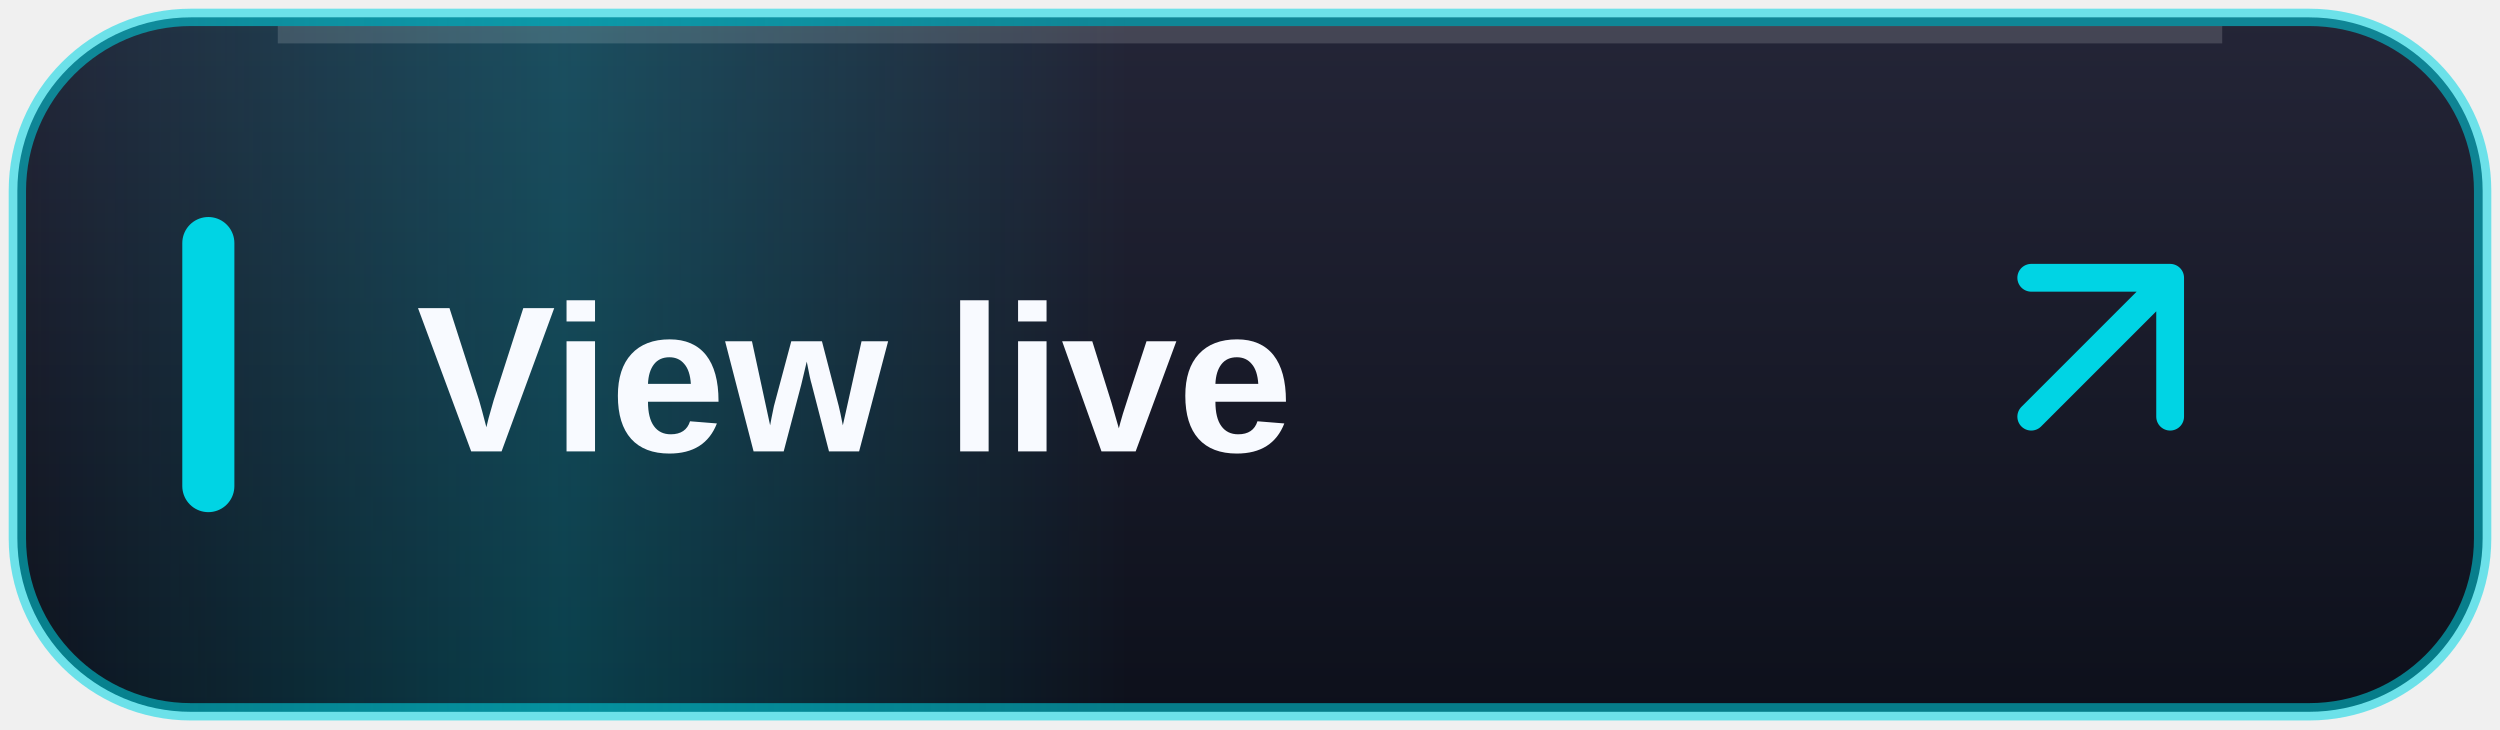
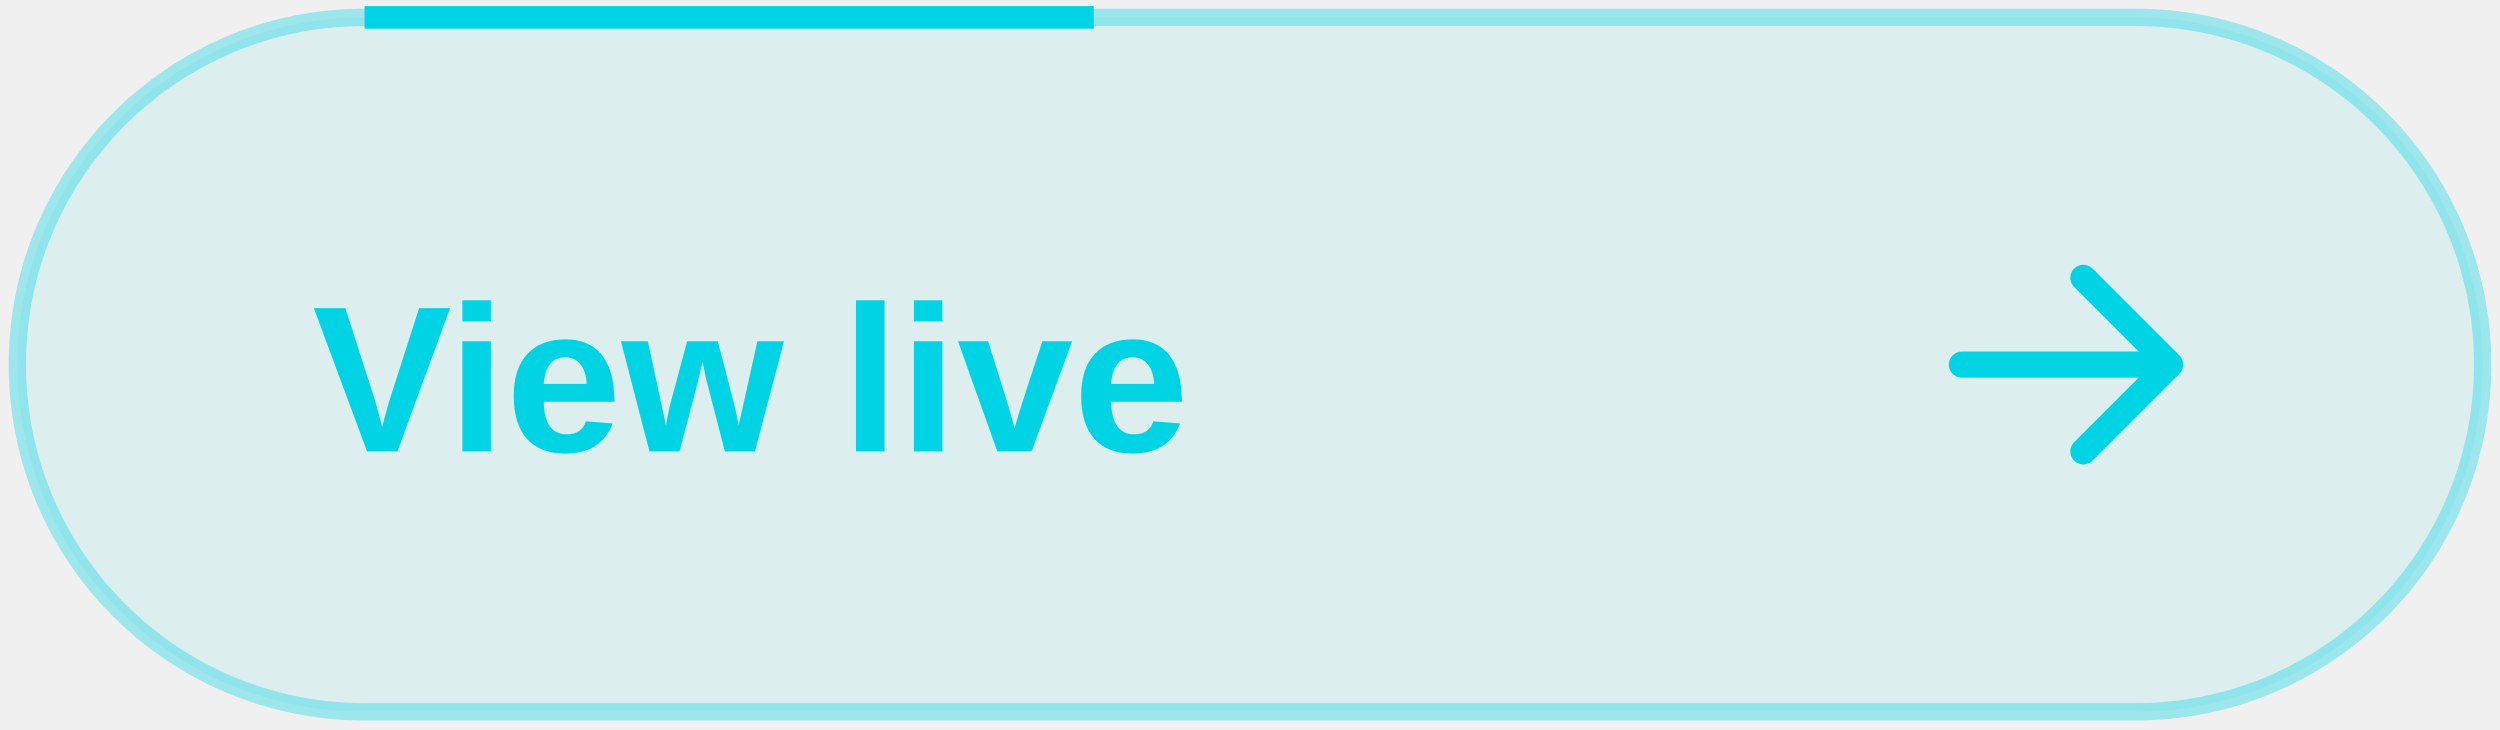
<svg xmlns="http://www.w3.org/2000/svg" width="144" height="42" viewBox="0 0 144 42" role="img">
-   <defs>
-     <linearGradient id="surface" x2="0" y2="1">
-       <stop stop-color="#242537" />
-       <stop offset="1" stop-color="#0D101B" />
-     </linearGradient>
-     <linearGradient id="sheen">
-       <stop stop-color="#00D4E4" stop-opacity="0" />
-       <stop offset=".5" stop-color="#00D4E4" stop-opacity=".24" />
-       <stop offset="1" stop-color="#00D4E4" stop-opacity="0" />
-     </linearGradient>
-     <clipPath id="clip">
-       <rect x="1" y="1" width="142" height="40" rx="10" />
-     </clipPath>
-   </defs>
-   <style>@keyframes sweep{0%,15%{transform:translateX(-70px)}65%,100%{transform:translateX(214px)}}@keyframes edge{0%,100%{stroke-opacity:.35}50%{stroke-opacity:.85}}@keyframes arrow{0%,70%,100%{transform:translate(0,0)}82%{transform:translate(2px,-2px)}}.sweep{animation:sweep 6s ease-in-out infinite}.edge{animation:edge 6s ease-in-out infinite}.arrow{animation:arrow 6s ease-in-out infinite}@media(prefers-reduced-motion:reduce){*{animation:none!important}}</style>
-   <rect x="1" y="1" width="142" height="40" rx="10" fill="url(#surface)" stroke="#00D4E4" stroke-opacity=".55" class="edge" />
-   <g clip-path="url(#clip)">
-     <rect class="sweep" x="0" y="1" width="65" height="40" fill="url(#sheen)" />
-   </g>
-   <path d="M12 14v14" stroke="#00D4E4" stroke-width="3" stroke-linecap="round" />
-   <path d="M16 2H128" stroke="white" stroke-opacity=".15" />
-   <text x="24" y="26" font-family="Arial,Helvetica,sans-serif" font-size="12" font-weight="700" fill="#F8FAFF">View live</text>
-   <path class="arrow" d="M117 16h8v8m-8 0 8-8" stroke="#00D4E4" stroke-width="1.6" fill="none" stroke-linecap="round" stroke-linejoin="round" />
+   <style>@keyframes flow{to{stroke-dashoffset:-400}}@keyframes arrow{0%,60%,100%{transform:translateX(0)}75%{transform:translateX(3px)}}.edge{animation:flow 10s linear infinite}.arrow{animation:arrow 5s ease-in-out infinite}@media(prefers-reduced-motion:reduce){*{animation:none!important}}</style>
+   <rect x="1" y="1" width="142" height="40" rx="20" fill="#00D4E4" fill-opacity=".08" stroke="#00D4E4" stroke-opacity=".35" />
+   <rect class="edge" x="1" y="1" width="142" height="40" rx="20" fill="none" stroke="#00D4E4" stroke-width="1.3" stroke-dasharray="42 358" />
+   <text x="18" y="26" font-family="Segoe UI,Arial,sans-serif" font-size="12" font-weight="650" fill="#00D4E4">View live</text>
+   <path class="arrow" d="M113 21h12m-5-5 5 5-5 5" fill="none" stroke="#00D4E4" stroke-width="1.5" stroke-linecap="round" stroke-linejoin="round" />
</svg>
